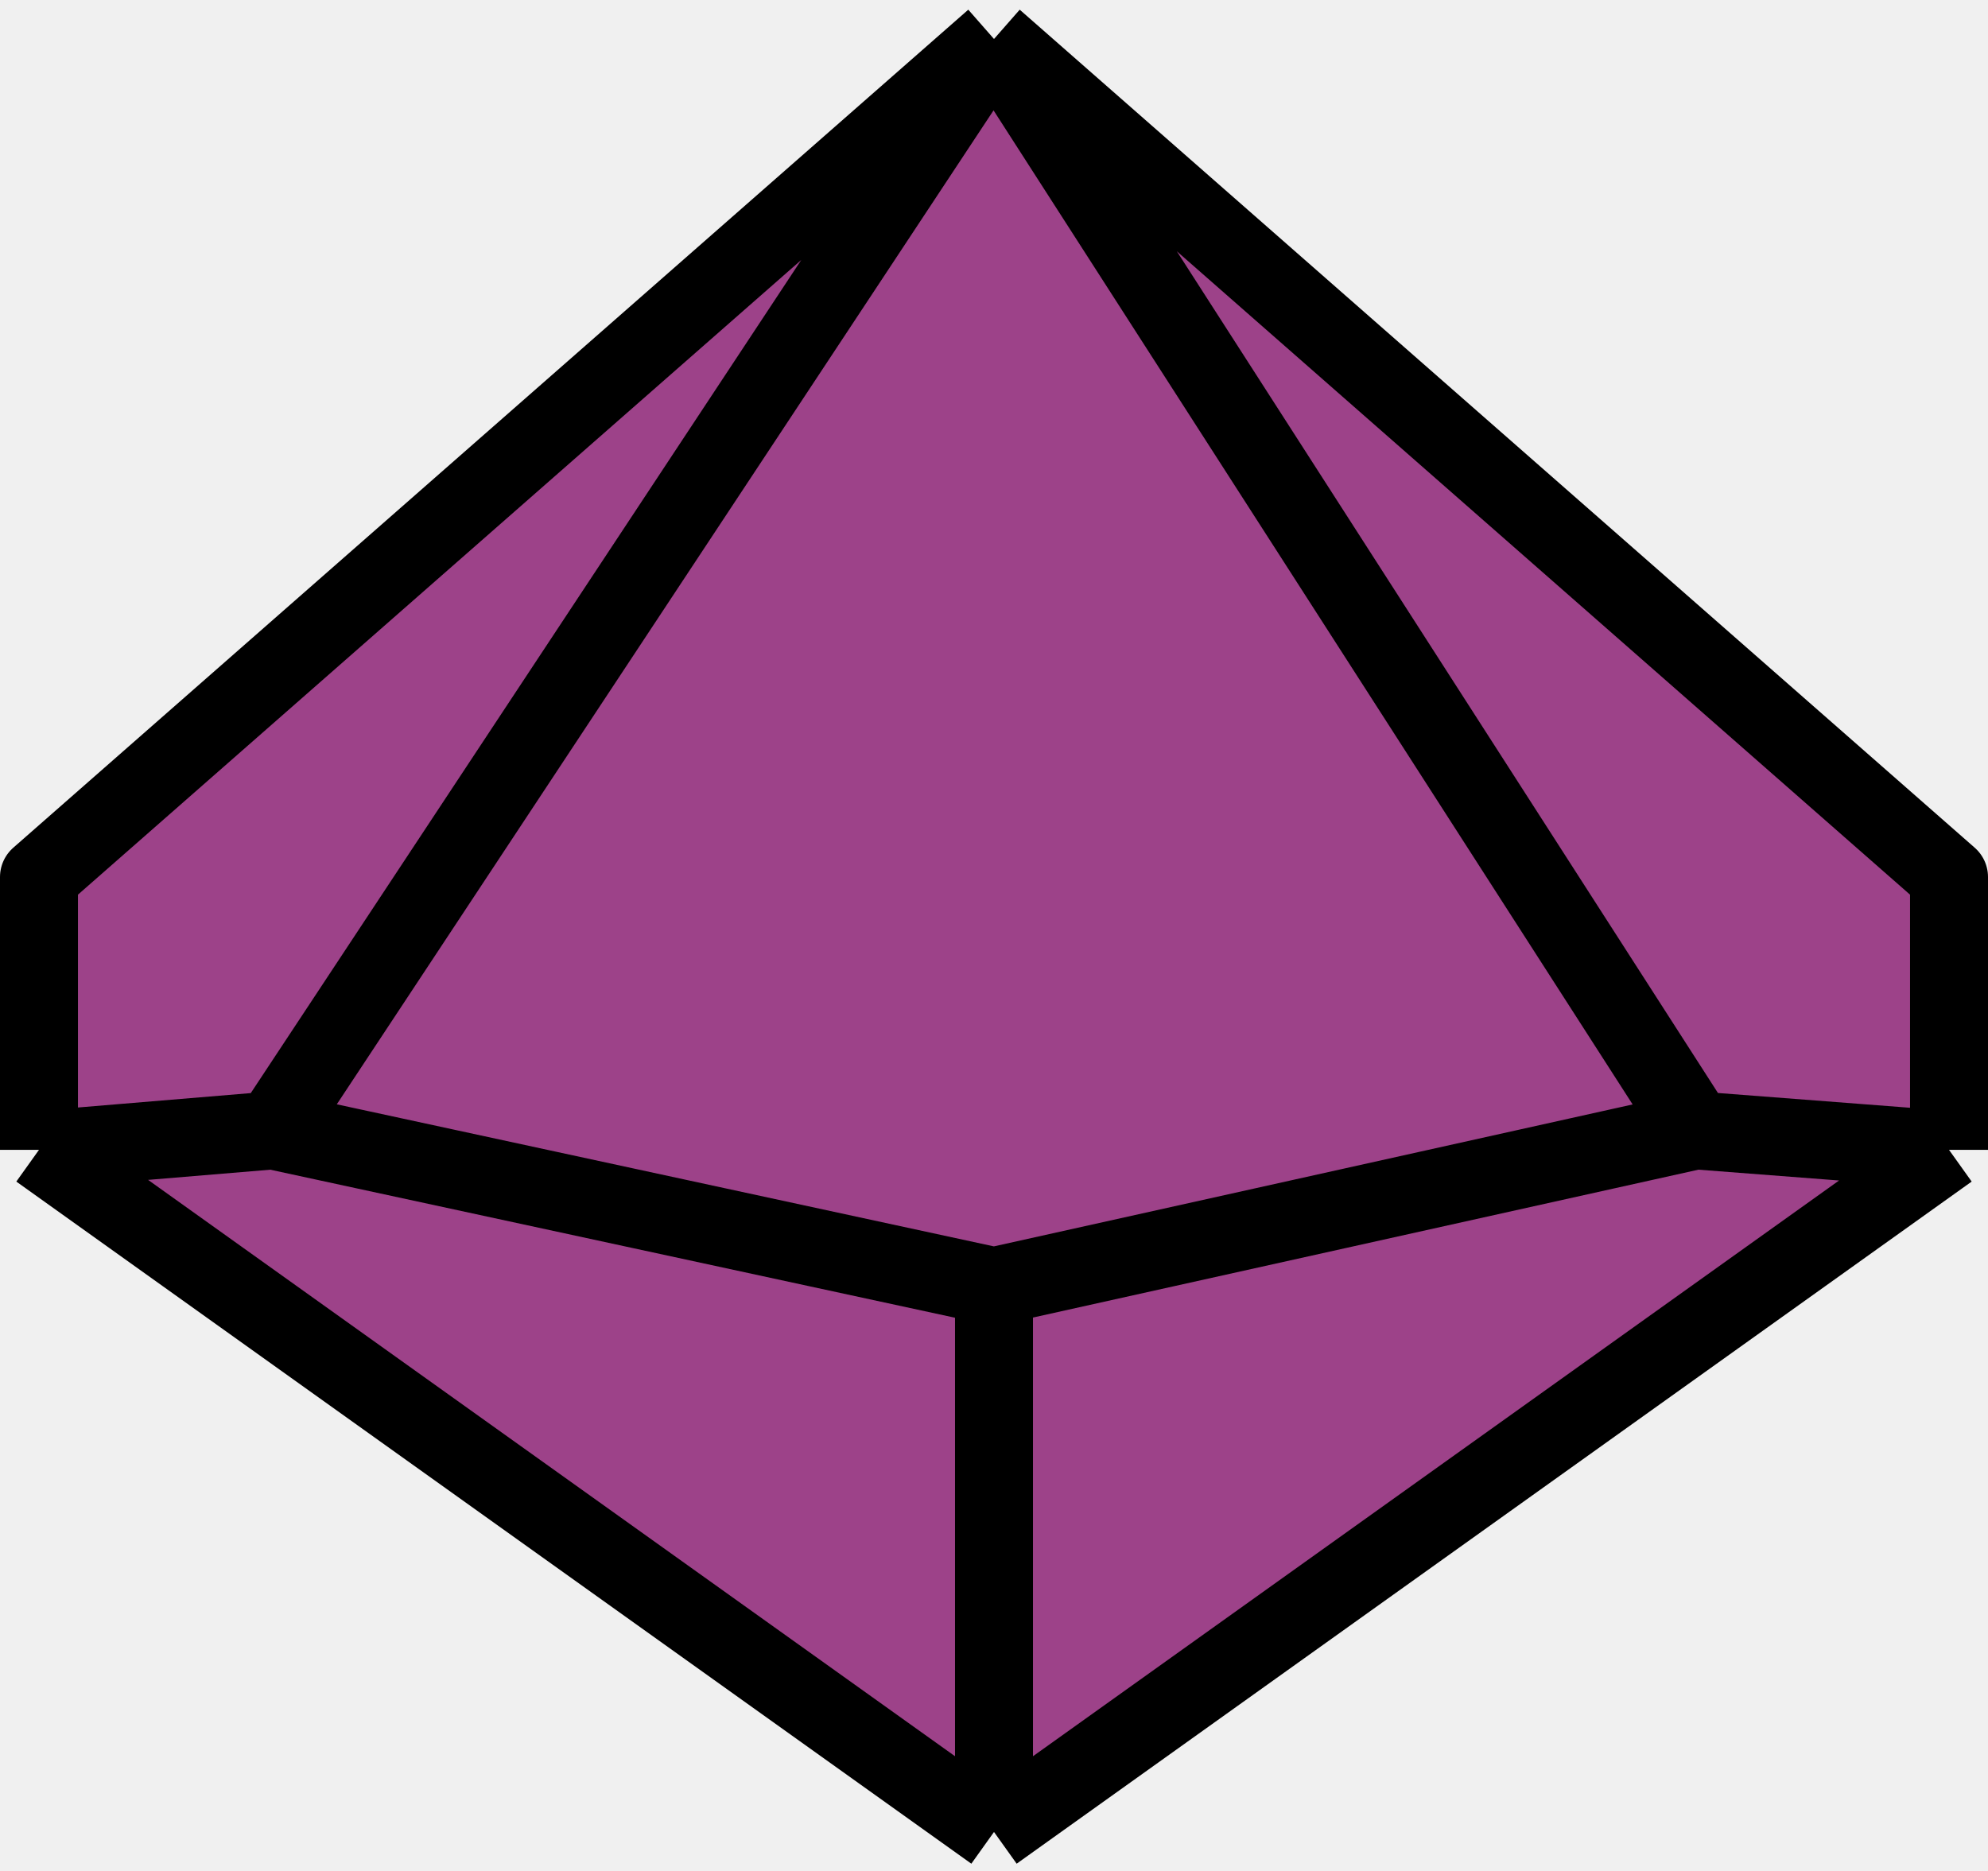
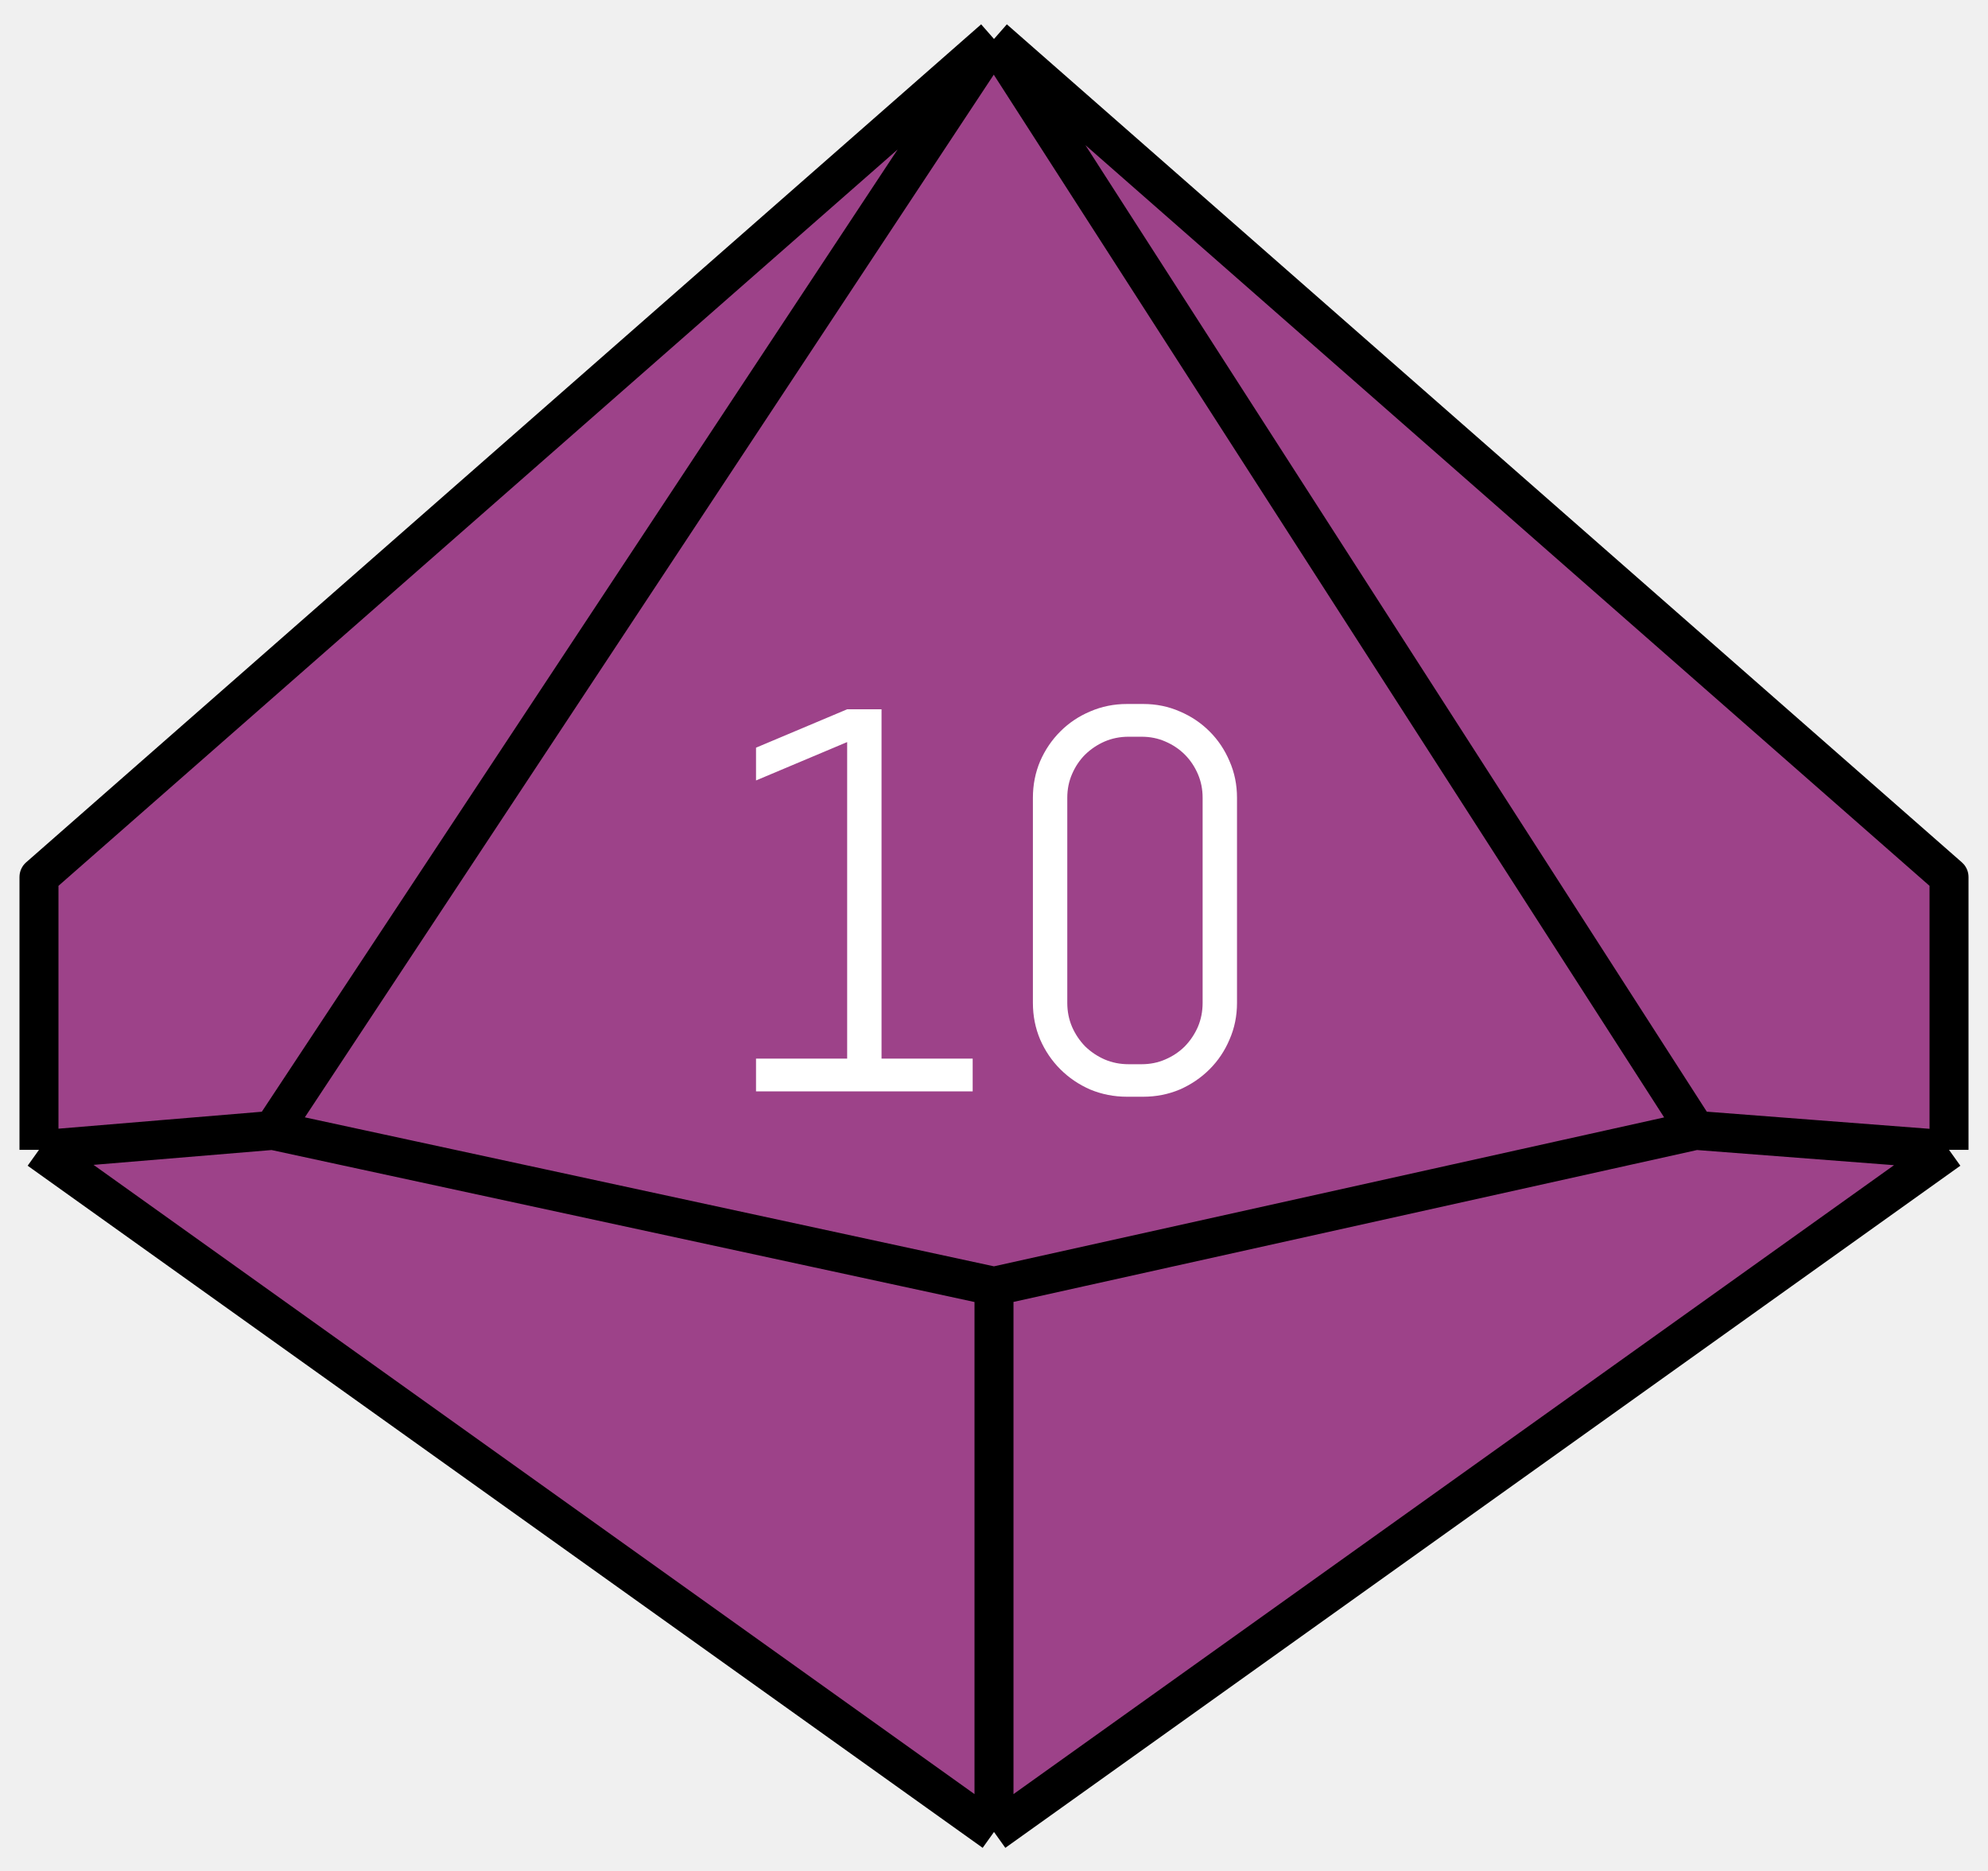
<svg xmlns="http://www.w3.org/2000/svg" width="51" height="48" viewBox="0 0 51 48" fill="none">
  <path d="M1 22.5L25.5 1L50 22.5V29.5L25.5 47L1 29.5V22.5Z" fill="#9D4289" />
-   <path d="M25.5 1L1 22.5V29.5M25.5 1L50 22.5V29.5M25.5 1L7 29M25.5 1L43.5 29M1 29.5L25.5 47M1 29.5L7 29M25.5 47L50 29.5M25.5 47V33M50 29.5L43.5 29M7 29L25.5 33M43.5 29L25.5 33" stroke="black" stroke-width="2" stroke-linejoin="round" />
+   <path d="M25.5 1L1 22.5V29.5M25.5 1L50 22.5V29.5M25.5 1L7 29M25.5 1L43.5 29M1 29.5L25.5 47M1 29.5L7 29M25.5 47L50 29.5M25.5 47V33M50 29.5L43.5 29M7 29L25.5 33M43.5 29L25.5 33" stroke="black" stroke-linejoin="round" />
+   <path d="M19.395 28V27.159H21.733V19.038L19.395 20.023V19.182L21.733 18.197H22.615V27.159H24.953V28H19.395ZM31.734 25.73C31.734 26.063 31.671 26.375 31.543 26.667C31.42 26.959 31.249 27.214 31.03 27.433C30.811 27.651 30.556 27.825 30.265 27.952C29.973 28.075 29.661 28.137 29.328 28.137H28.911C28.578 28.137 28.264 28.075 27.968 27.952C27.676 27.825 27.421 27.651 27.202 27.433C26.983 27.214 26.81 26.959 26.683 26.667C26.56 26.375 26.498 26.063 26.498 25.73V20.467C26.498 20.134 26.56 19.822 26.683 19.53C26.81 19.239 26.983 18.983 27.202 18.765C27.421 18.546 27.676 18.375 27.968 18.252C28.264 18.124 28.578 18.061 28.911 18.061H29.328C29.661 18.061 29.973 18.124 30.265 18.252C30.556 18.375 30.811 18.546 31.03 18.765C31.249 18.983 31.42 19.239 31.543 19.53C31.671 19.822 31.734 20.134 31.734 20.467V25.73ZM30.852 20.467C30.852 20.248 30.811 20.045 30.73 19.858C30.648 19.667 30.536 19.501 30.395 19.359C30.253 19.218 30.087 19.106 29.895 19.024C29.709 18.942 29.506 18.901 29.287 18.901H28.952C28.733 18.901 28.528 18.942 28.337 19.024C28.15 19.106 27.984 19.218 27.838 19.359C27.697 19.501 27.585 19.667 27.503 19.858C27.421 20.045 27.38 20.248 27.38 20.467V25.73C27.38 25.949 27.421 26.154 27.503 26.346C27.585 26.533 27.697 26.699 27.838 26.845C27.984 26.986 28.15 27.098 28.337 27.18C28.528 27.262 28.733 27.303 28.952 27.303H29.287C29.506 27.303 29.709 27.262 29.895 27.18C30.087 27.098 30.253 26.986 30.395 26.845C30.536 26.699 30.648 26.533 30.73 26.346C30.811 26.154 30.852 25.949 30.852 25.73V20.467Z" fill="white" />
</svg>
